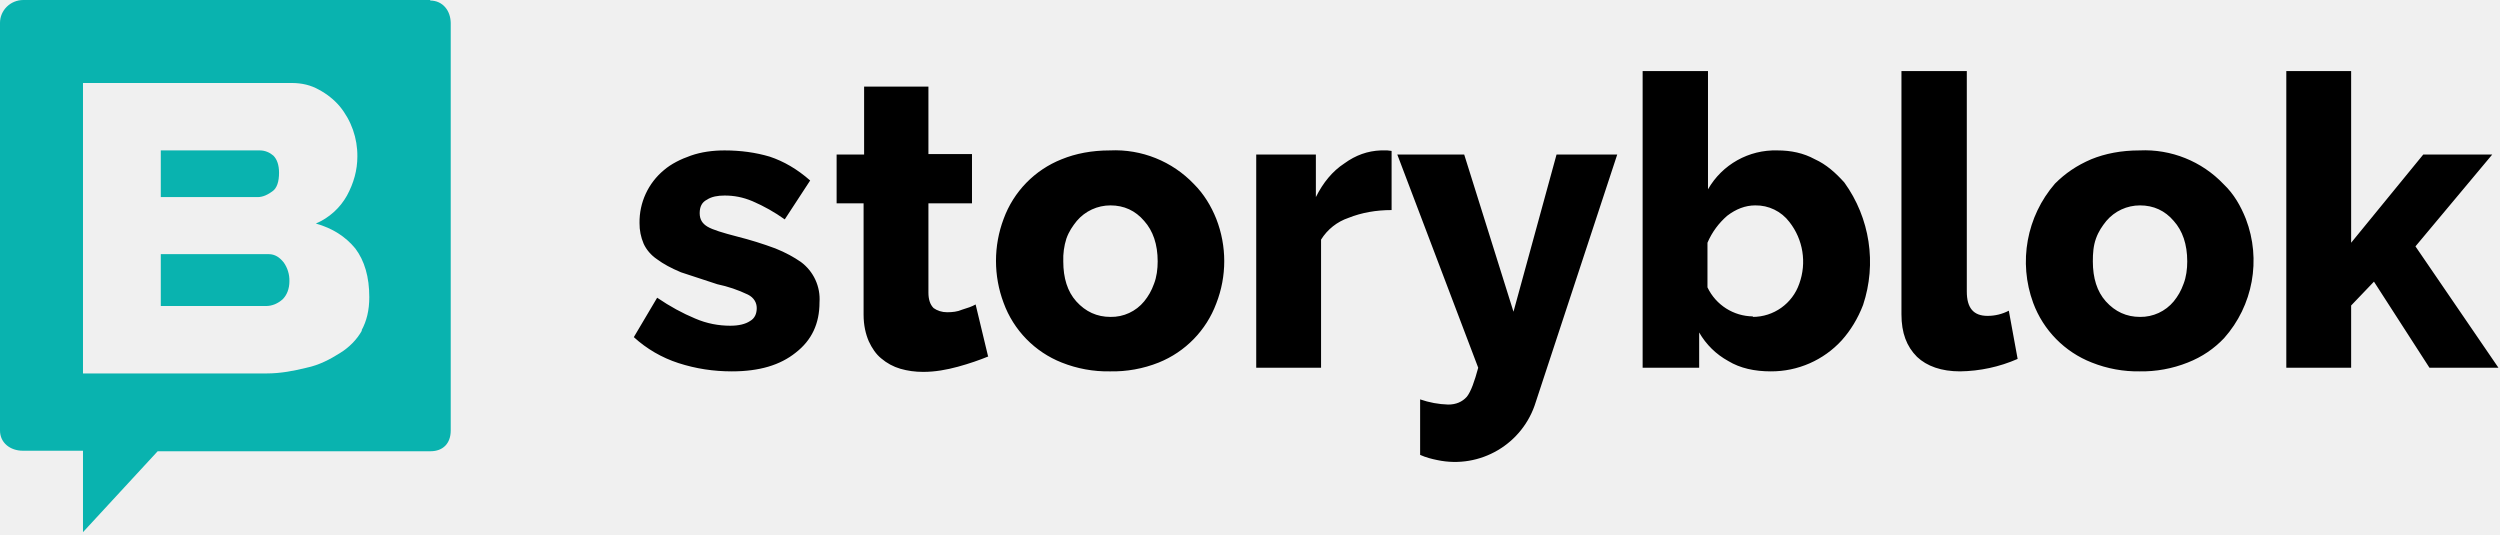
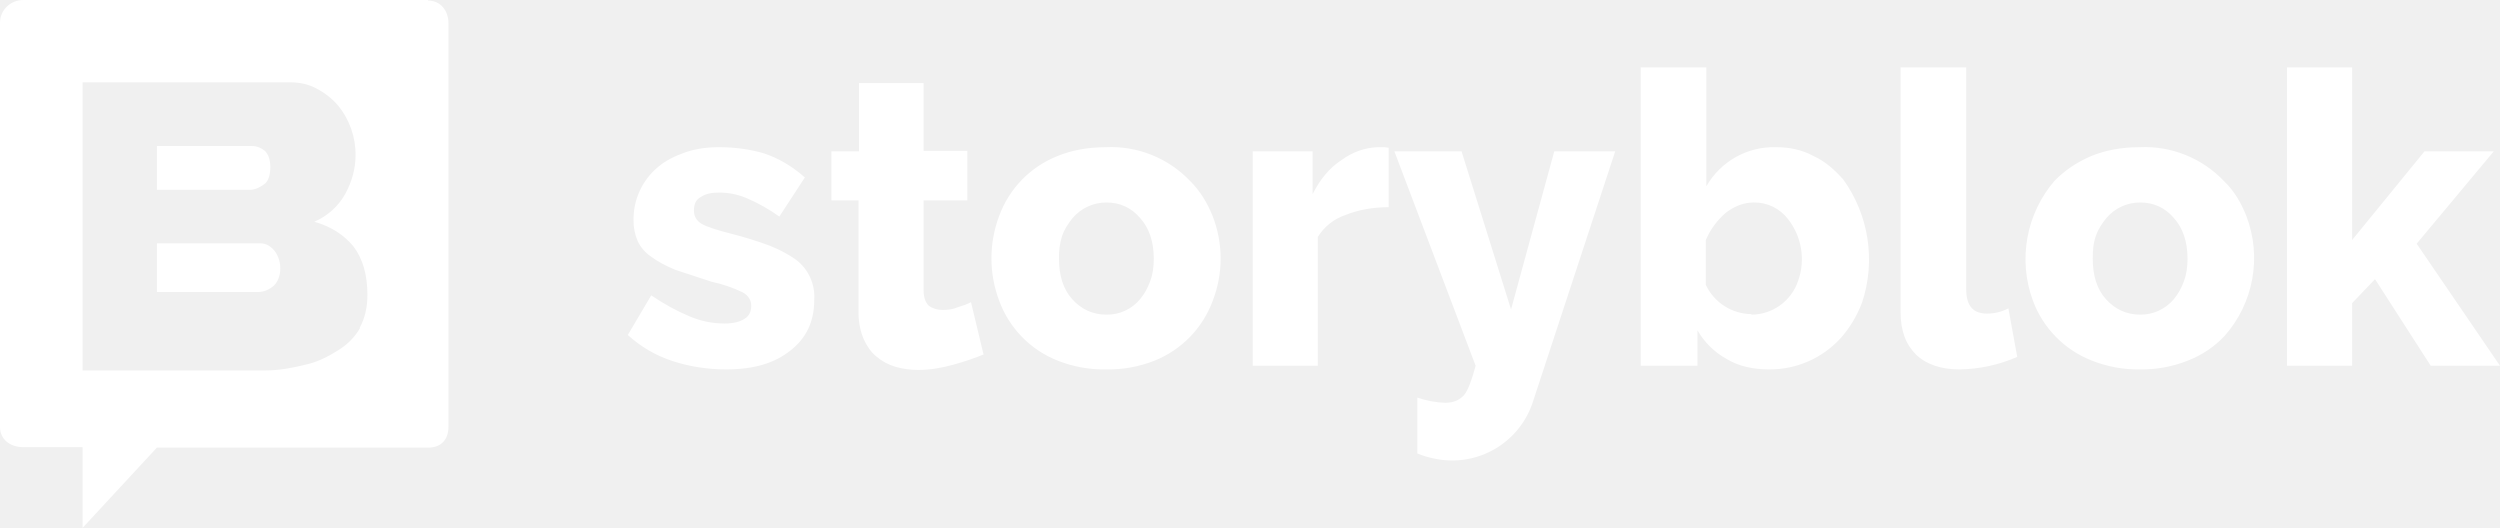
- <svg xmlns="http://www.w3.org/2000/svg" width="482" height="103" version="1.1" viewBox="0 0 482 103">
-   <g id="colored-full" fill="none" fill-rule="evenodd" stroke="none" stroke-width="1">
-     <g id="logo" fill-rule="nonzero">
-       <g id="text" fill="#000" transform="translate(122, 13)">
-         <path id="Shape" d="M19.1,58.6 C15.6,58.6 12.2,58.1 8.8,57 C5.609,55.966 2.677,54.261 0.2,52 L4.7,44.4 C7.2,46.1 9.6,47.4 12,48.4 C14.3,49.4 16.6,49.8 18.8,49.8 C20.4,49.8 21.7,49.5 22.6,48.9 C23.5,48.4 23.9,47.5 23.9,46.4 C23.9,45.4 23.4,44.4 22.2,43.8 C20.321,42.899 18.34,42.228 16.3,41.8 L9.3,39.5 C7.4,38.7 5.9,37.9 4.7,37 C3.5,36.2 2.6,35.1 2.1,34 C1.556,32.738 1.283,31.375 1.3,30 C1.241,26.064 2.97,22.313 6,19.8 C7.4,18.6 9.2,17.7 11.2,17 C13.2,16.3 15.4,16 17.7,16 C20.8,16 23.7,16.4 26.4,17.2 C29.1,18.1 31.7,19.6 34.2,21.8 L29.3,29.3 C27.364,27.915 25.286,26.742 23.1,25.8 C21.2,25 19.5,24.7 17.7,24.7 C16.4,24.7 15.2,24.9 14.3,25.5 C13.3,26 12.9,26.9 12.9,28.1 C12.9,29.3 13.4,30.1 14.4,30.7 C15.4,31.3 17.4,31.9 20.1,32.6 C22.607,33.231 25.077,33.999 27.5,34.9 C29.5,35.7 31.1,36.6 32.4,37.5 C34.858,39.31 36.217,42.255 36,45.3 C36,49.4 34.5,52.6 31.4,55 C28.4,57.4 24.4,58.6 19.1,58.6 Z M68.6,55.7 C66.9,56.4 64.9,57.1 62.7,57.7 C60.5,58.3 58.3,58.7 56,58.7 C54.4,58.7 53,58.5 51.6,58.1 C50.239,57.703 48.978,57.021 47.9,56.1 C46.9,55.3 46.1,54.1 45.5,52.8 C44.9,51.4 44.5,49.7 44.5,47.7 L44.5,26.2 L39.3,26.2 L39.3,16.8 L44.6,16.8 L44.6,3.7 L57,3.7 L57,16.7 L65.4,16.7 L65.4,26.2 L57,26.2 L57,43.4 C57,44.7 57.3,45.7 58,46.4 C58.7,46.9 59.6,47.2 60.6,47.2 C61.6,47.2 62.6,47.1 63.5,46.7 C64.5,46.4 65.4,46.1 66.1,45.7 L68.5,55.7 L68.6,55.7 Z M92,58.6 C88.818,58.656 85.657,58.078 82.7,56.9 C77.496,54.841 73.42,50.656 71.5,45.4 C69.535,40.179 69.535,34.421 71.5,29.2 C73.42,23.944 77.496,19.759 82.7,17.7 C85.4,16.6 88.5,16 92,16 C98.087,15.713 103.999,18.085 108.2,22.5 C110.1,24.4 111.5,26.7 112.5,29.2 C114.547,34.441 114.547,40.259 112.5,45.5 C110.567,50.692 106.538,54.83 101.4,56.9 C98.412,58.091 95.216,58.669 92,58.6 Z M83,37.4 C83,40.6 83.8,43.2 85.5,45.1 C87.3,47.1 89.5,48.1 92.1,48.1 C94.612,48.149 97.007,47.043 98.6,45.1 C99.4,44.1 100,43.1 100.5,41.7 C101,40.4 101.2,38.9 101.2,37.4 C101.2,34.1 100.3,31.5 98.6,29.6 C96.9,27.6 94.7,26.6 92.1,26.6 C89.597,26.594 87.219,27.692 85.6,29.6 C84.8,30.6 84.1,31.6 83.6,33 C83.149,34.421 82.946,35.91 83,37.4 Z M146.3,27.5 C143.3,27.5 140.5,28 138,29 C135.799,29.742 133.925,31.227 132.7,33.2 L132.7,57.9 L120.2,57.9 L120.2,16.8 L131.7,16.8 L131.7,25 C133.1,22.2 134.9,20 137.2,18.5 C139.4,16.9 141.7,16.1 144.2,16 L145.5,16 L146.3,16.1 L146.3,27.4 L146.3,27.5 Z M151.8,64 C153.539,64.605 155.36,64.942 157.2,65 C158.7,65 159.9,64.5 160.8,63.5 C161.6,62.5 162.3,60.5 163,57.9 L147.4,16.8 L160.3,16.8 L169.8,47.1 L178.1,16.8 L189.8,16.8 L174.1,64.5 C171.637,72.602 163.381,77.469 155.1,75.7 C154.1,75.5 152.9,75.2 151.8,74.7 L151.8,64 Z M219.4,58.6 C216.3,58.6 213.5,58 211.2,56.6 C208.863,55.316 206.926,53.413 205.6,51.1 L205.6,57.9 L194.7,57.9 L194.7,0.7 L207.3,0.7 L207.3,23.5 C210.035,18.714 215.19,15.829 220.7,16 C223.3,16 225.7,16.5 227.9,17.7 C230.1,18.7 231.9,20.3 233.6,22.2 C238.522,29.031 239.862,37.812 237.2,45.8 C236.2,48.4 234.8,50.7 233.1,52.6 C229.589,56.449 224.61,58.63 219.4,58.6 Z M215.9,48.1 C219.959,48.109 223.575,45.537 224.9,41.7 C226.366,37.672 225.648,33.172 223,29.8 C221.437,27.741 218.985,26.552 216.4,26.6 C214.5,26.6 212.7,27.3 211,28.6 C209.4,30 208.1,31.7 207.2,33.8 L207.2,42.4 C208.814,45.802 212.234,47.979 216,48 L215.9,48.1 Z M244.7,0.7 L257.2,0.7 L257.2,43.2 C257.2,46.4 258.5,47.9 261.2,47.9 C262.628,47.904 264.035,47.561 265.3,46.9 L267,56.2 C263.498,57.734 259.723,58.55 255.9,58.6 C252.3,58.6 249.5,57.6 247.6,55.8 C245.6,53.8 244.6,51.2 244.6,47.6 L244.6,0.7 L244.7,0.7 Z M290.6,58.6 C287.418,58.656 284.257,58.078 281.3,56.9 C276.065,54.854 271.954,50.67 270,45.4 C267.108,37.54 268.717,28.73 274.2,22.4 C276.2,20.4 278.4,18.9 281.2,17.7 C283.9,16.6 287,16 290.5,16 C296.587,15.713 302.499,18.085 306.7,22.5 C308.7,24.4 310,26.7 311,29.2 C314.006,37.049 312.386,45.92 306.8,52.2 C304.9,54.2 302.6,55.8 299.8,56.9 C296.843,58.078 293.682,58.656 290.5,58.6 L290.6,58.6 Z M281.5,37.4 C281.5,40.6 282.3,43.2 284,45.1 C285.8,47.1 288,48.1 290.6,48.1 C293.109,48.134 295.498,47.031 297.1,45.1 C297.9,44.1 298.5,43.1 299,41.7 C299.5,40.4 299.7,38.9 299.7,37.4 C299.7,34.1 298.8,31.5 297.1,29.6 C295.4,27.6 293.2,26.6 290.6,26.6 C288.097,26.594 285.719,27.692 284.1,29.6 C283.3,30.6 282.6,31.6 282.1,33 C281.6,34.4 281.5,35.8 281.5,37.4 Z M346.4,57.9 L335.7,41.3 L331.3,45.9 L331.3,57.9 L318.8,57.9 L318.8,0.7 L331.3,0.7 L331.3,33.8 L345.2,16.8 L358.5,16.8 L343.7,34.5 L359.7,57.9 L346.4,57.9 Z" />
-       </g>
-       <g id="icon" fill="#09B3AF">
-         <path id="Shape" d="M51.8,49 L31,49 L31,59 L51.3,59 C52.5,59 53.6,58.5 54.5,57.7 C55.3,56.9 55.8,55.7 55.8,54.2 C55.829,52.913 55.443,51.651 54.7,50.6 C53.9,49.6 53,49 51.8,49 Z M52.5,36.9 C53.4,36.3 53.8,35 53.8,33.3 C53.8,31.8 53.4,30.7 52.7,30 C52,29.4 51.1,29 50.1,29 L31,29 L31,38 L49.7,38 C50.7,38 51.7,37.5 52.5,36.9 Z" />
-         <path id="Shape" d="M83,0 L4.5,0 C2,0 0,2 0,4.4 L0,83 C0,85.4 2,86.9 4.4,86.9 L16,86.9 L16,102.6 L30.4,87 L83,87 C85.4,87 86.9,85.5 86.9,83 L86.9,4.5 C86.9,2.1 85.4,0.1 82.9,0.1 L83,0 Z M69.8,63.7 C68.8,65.5 67.3,67 65.5,68.1 C63.6,69.3 61.5,70.4 59.1,70.9 C56.7,71.5 54.1,72 51.4,72 L16,72 L16,16 L56.2,16 C58.2,16 59.9,16.4 61.5,17.3 C63,18.1 64.4,19.2 65.5,20.5 C67.74,23.232 68.944,26.667 68.9,30.2 C68.9,32.8 68.2,35.3 66.9,37.7 C65.552,40.114 63.442,42.013 60.9,43.1 C64.1,44 66.6,45.6 68.5,47.9 C70.3,50.3 71.2,53.4 71.2,57.3 C71.2,59.8 70.7,61.9 69.7,63.7 L69.8,63.7 Z" />
+ <svg xmlns="http://www.w3.org/2000/svg" width="251px" height="53px" viewBox="0 0 251 53" version="1.1">
+   <g id="storyblok-logo-kit" stroke="none" stroke-width="1" fill="none" fill-rule="evenodd">
+     <g id="storyblok-partner-logo" transform="translate(-1413, -101)" fill="#FFFFFF" fill-rule="nonzero">
+       <g id="sb-logo-white" transform="translate(1413, 101)">
+         <path d="M72.913,37.089 C71.083,37.089 69.305,36.827 67.528,36.251 C65.859,35.709 64.326,34.816 63.031,33.632 L65.384,29.652 C66.691,30.542 67.946,31.223 69.201,31.747 C70.403,32.27 71.606,32.48 72.756,32.48 C73.593,32.48 74.273,32.323 74.743,32.009 C75.214,31.747 75.423,31.275 75.423,30.699 C75.423,30.176 75.161,29.652 74.534,29.338 C73.551,28.866 72.516,28.514 71.449,28.29 L67.789,27.086 C66.796,26.667 66.011,26.248 65.384,25.776 C64.756,25.357 64.286,24.781 64.024,24.205 C63.74,23.544 63.597,22.83 63.606,22.11 C63.576,20.049 64.479,18.085 66.064,16.769 C66.796,16.14 67.737,15.669 68.782,15.302 C69.828,14.936 70.979,14.778 72.181,14.778 C73.802,14.778 75.318,14.988 76.73,15.407 C78.142,15.878 79.501,16.664 80.808,17.816 L78.246,21.744 C77.234,21.018 76.147,20.404 75.005,19.911 C74.011,19.492 73.122,19.335 72.181,19.335 C71.501,19.335 70.874,19.439 70.403,19.754 C69.881,20.016 69.671,20.487 69.671,21.115 C69.671,21.744 69.933,22.163 70.456,22.477 C70.979,22.791 72.024,23.105 73.436,23.472 C74.747,23.803 76.038,24.205 77.305,24.677 C78.351,25.096 79.187,25.567 79.867,26.038 C81.153,26.986 81.863,28.528 81.749,30.123 C81.749,32.27 80.965,33.946 79.344,35.203 C77.776,36.46 75.684,37.089 72.913,37.089 Z M98.795,35.57 C97.906,35.936 96.86,36.303 95.71,36.617 C94.56,36.931 93.409,37.141 92.207,37.141 C91.37,37.141 90.638,37.036 89.906,36.827 C89.194,36.619 88.535,36.262 87.972,35.779 C87.449,35.36 87.03,34.732 86.717,34.051 C86.403,33.318 86.194,32.428 86.194,31.38 L86.194,20.12 L83.475,20.12 L83.475,15.197 L86.246,15.197 L86.246,8.337 L92.73,8.337 L92.73,15.145 L97.122,15.145 L97.122,20.12 L92.73,20.12 L92.73,29.128 C92.73,29.809 92.886,30.333 93.252,30.699 C93.618,30.961 94.089,31.118 94.612,31.118 C95.135,31.118 95.658,31.066 96.128,30.856 C96.651,30.699 97.122,30.542 97.488,30.333 L98.743,35.57 L98.795,35.57 Z M111.03,37.089 C109.366,37.118 107.713,36.815 106.167,36.198 C103.446,35.12 101.315,32.928 100.311,30.176 C99.284,27.441 99.284,24.426 100.311,21.691 C101.315,18.939 103.446,16.747 106.167,15.669 C107.579,15.093 109.2,14.778 111.03,14.778 C114.213,14.628 117.304,15.871 119.5,18.183 C120.494,19.178 121.226,20.382 121.748,21.691 C122.819,24.436 122.819,27.483 121.748,30.228 C120.738,32.947 118.631,35.114 115.945,36.198 C114.382,36.822 112.711,37.125 111.03,37.089 Z M106.324,25.986 C106.324,27.662 106.742,29.023 107.631,30.018 C108.572,31.066 109.723,31.59 111.082,31.59 C112.395,31.615 113.648,31.036 114.481,30.018 C114.899,29.495 115.213,28.971 115.474,28.238 C115.736,27.557 115.84,26.771 115.84,25.986 C115.84,24.258 115.37,22.896 114.481,21.901 C113.592,20.853 112.441,20.33 111.082,20.33 C109.774,20.327 108.53,20.902 107.683,21.901 C107.265,22.425 106.899,22.948 106.638,23.682 C106.402,24.426 106.296,25.205 106.324,25.986 Z M139.421,20.801 C137.853,20.801 136.389,21.063 135.081,21.587 C133.931,21.975 132.951,22.753 132.31,23.786 L132.31,36.722 L125.774,36.722 L125.774,15.197 L131.787,15.197 L131.787,19.492 C132.519,18.025 133.461,16.873 134.663,16.088 C135.813,15.25 137.016,14.831 138.323,14.778 L139.003,14.778 L139.421,14.831 L139.421,20.749 L139.421,20.801 Z M142.297,39.917 C143.206,40.233 144.158,40.41 145.12,40.44 C145.905,40.44 146.532,40.178 147.003,39.655 C147.421,39.131 147.787,38.084 148.153,36.722 L139.996,15.197 L146.741,15.197 L151.708,31.066 L156.048,15.197 L162.166,15.197 L153.957,40.178 C152.669,44.422 148.352,46.97 144.022,46.044 C143.5,45.939 142.872,45.782 142.297,45.52 L142.297,39.917 Z M177.642,37.089 C176.022,37.089 174.558,36.774 173.355,36.041 C172.133,35.369 171.12,34.372 170.427,33.161 L170.427,36.722 L164.728,36.722 L164.728,6.766 L171.316,6.766 L171.316,18.706 C172.746,16.2 175.441,14.689 178.322,14.778 C179.682,14.778 180.936,15.04 182.087,15.669 C183.237,16.192 184.178,17.03 185.067,18.025 C187.641,21.603 188.341,26.202 186.949,30.385 C186.427,31.747 185.695,32.951 184.806,33.946 C182.97,35.962 180.367,37.104 177.642,37.089 Z M175.812,31.59 C177.935,31.594 179.826,30.247 180.518,28.238 C181.285,26.128 180.909,23.771 179.525,22.006 C178.707,20.927 177.425,20.305 176.074,20.33 C175.08,20.33 174.139,20.696 173.25,21.377 C172.414,22.11 171.734,23.001 171.264,24.1 L171.264,28.604 C172.107,30.386 173.896,31.526 175.865,31.537 L175.812,31.59 Z M190.871,6.766 L197.407,6.766 L197.407,29.023 C197.407,30.699 198.086,31.485 199.498,31.485 C200.244,31.487 200.98,31.307 201.642,30.961 L202.531,35.832 C200.699,36.635 198.726,37.062 196.727,37.089 C194.845,37.089 193.381,36.565 192.387,35.622 C191.341,34.575 190.819,33.213 190.819,31.328 L190.819,6.766 L190.871,6.766 Z M214.87,37.089 C213.206,37.118 211.554,36.815 210.008,36.198 C207.271,35.127 205.121,32.935 204.099,30.176 C202.587,26.059 203.428,21.445 206.295,18.13 C207.341,17.083 208.491,16.297 209.955,15.669 C211.367,15.093 212.988,14.778 214.818,14.778 C218.001,14.628 221.092,15.871 223.288,18.183 C224.334,19.178 225.014,20.382 225.537,21.691 C227.108,25.802 226.261,30.448 223.341,33.737 C222.347,34.784 221.145,35.622 219.681,36.198 C218.135,36.815 216.482,37.118 214.818,37.089 L214.87,37.089 Z M210.112,25.986 C210.112,27.662 210.53,29.023 211.419,30.018 C212.36,31.066 213.511,31.59 214.87,31.59 C216.182,31.607 217.431,31.03 218.269,30.018 C218.687,29.495 219.001,28.971 219.262,28.238 C219.524,27.557 219.628,26.771 219.628,25.986 C219.628,24.258 219.158,22.896 218.269,21.901 C217.38,20.853 216.23,20.33 214.87,20.33 C213.562,20.327 212.318,20.902 211.472,21.901 C211.053,22.425 210.687,22.948 210.426,23.682 C210.164,24.415 210.112,25.148 210.112,25.986 Z M244.046,36.722 L238.451,28.028 L236.151,30.437 L236.151,36.722 L229.615,36.722 L229.615,6.766 L236.151,6.766 L236.151,24.1 L243.418,15.197 L250.373,15.197 L242.634,24.467 L251,36.722 L244.046,36.722 Z" id="Shape" />
+         <path d="M26.141,24.433 L15.758,24.433 L15.758,29.319 L25.892,29.319 C26.491,29.319 27.04,29.075 27.489,28.684 C27.889,28.293 28.138,27.707 28.138,26.974 C28.153,26.345 27.96,25.728 27.589,25.214 C27.19,24.726 26.741,24.433 26.141,24.433 Z M26.491,18.52 C26.94,18.227 27.14,17.591 27.14,16.761 C27.14,16.028 26.94,15.49 26.591,15.148 C26.241,14.855 25.792,14.66 25.293,14.66 L15.758,14.66 L15.758,19.057 L25.093,19.057 C25.592,19.057 26.092,18.813 26.491,18.52 Z" id="Shape" />
+         <path d="M43.002,0 L2.331,0 C1.036,0 -5.67545761e-14,1.033 -5.67545761e-14,2.273 L-5.67545761e-14,42.875 C-5.67545761e-14,44.115 1.036,44.89 2.28,44.89 L8.29,44.89 L8.29,53 L15.75,44.942 L43.002,44.942 C44.245,44.942 45.023,44.167 45.023,42.875 L45.023,2.325 C45.023,1.085 44.245,0.052 42.95,0.052 L43.002,0 Z M36.163,32.905 C35.645,33.835 34.868,34.61 33.935,35.178 C32.951,35.798 31.863,36.366 30.619,36.625 C29.376,36.935 28.029,37.193 26.63,37.193 L8.29,37.193 L8.29,8.265 L29.117,8.265 C30.153,8.265 31.034,8.472 31.863,8.937 C32.64,9.35 33.365,9.918 33.935,10.59 C35.096,12.001 35.72,13.775 35.697,15.6 C35.697,16.943 35.334,18.235 34.661,19.475 C33.962,20.722 32.869,21.703 31.552,22.264 C33.21,22.729 34.505,23.556 35.49,24.744 C36.422,25.983 36.888,27.585 36.888,29.599 C36.888,30.891 36.629,31.976 36.111,32.905 L36.163,32.905 Z" id="Shape" />
      </g>
    </g>
  </g>
</svg>
